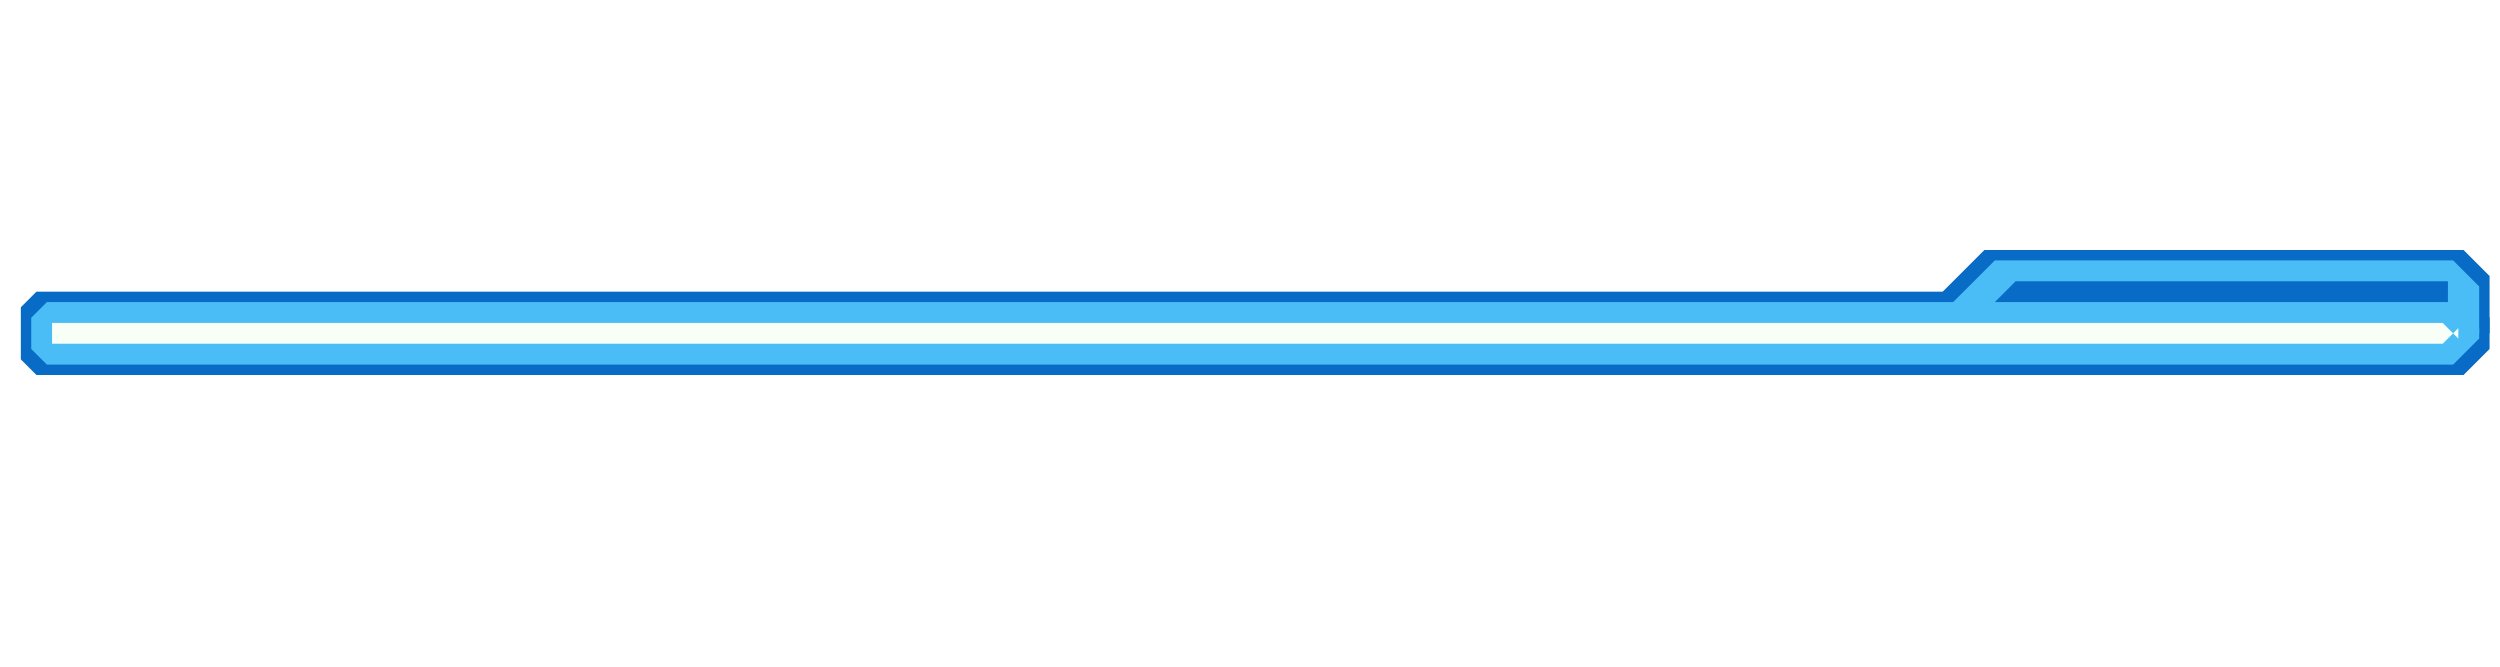
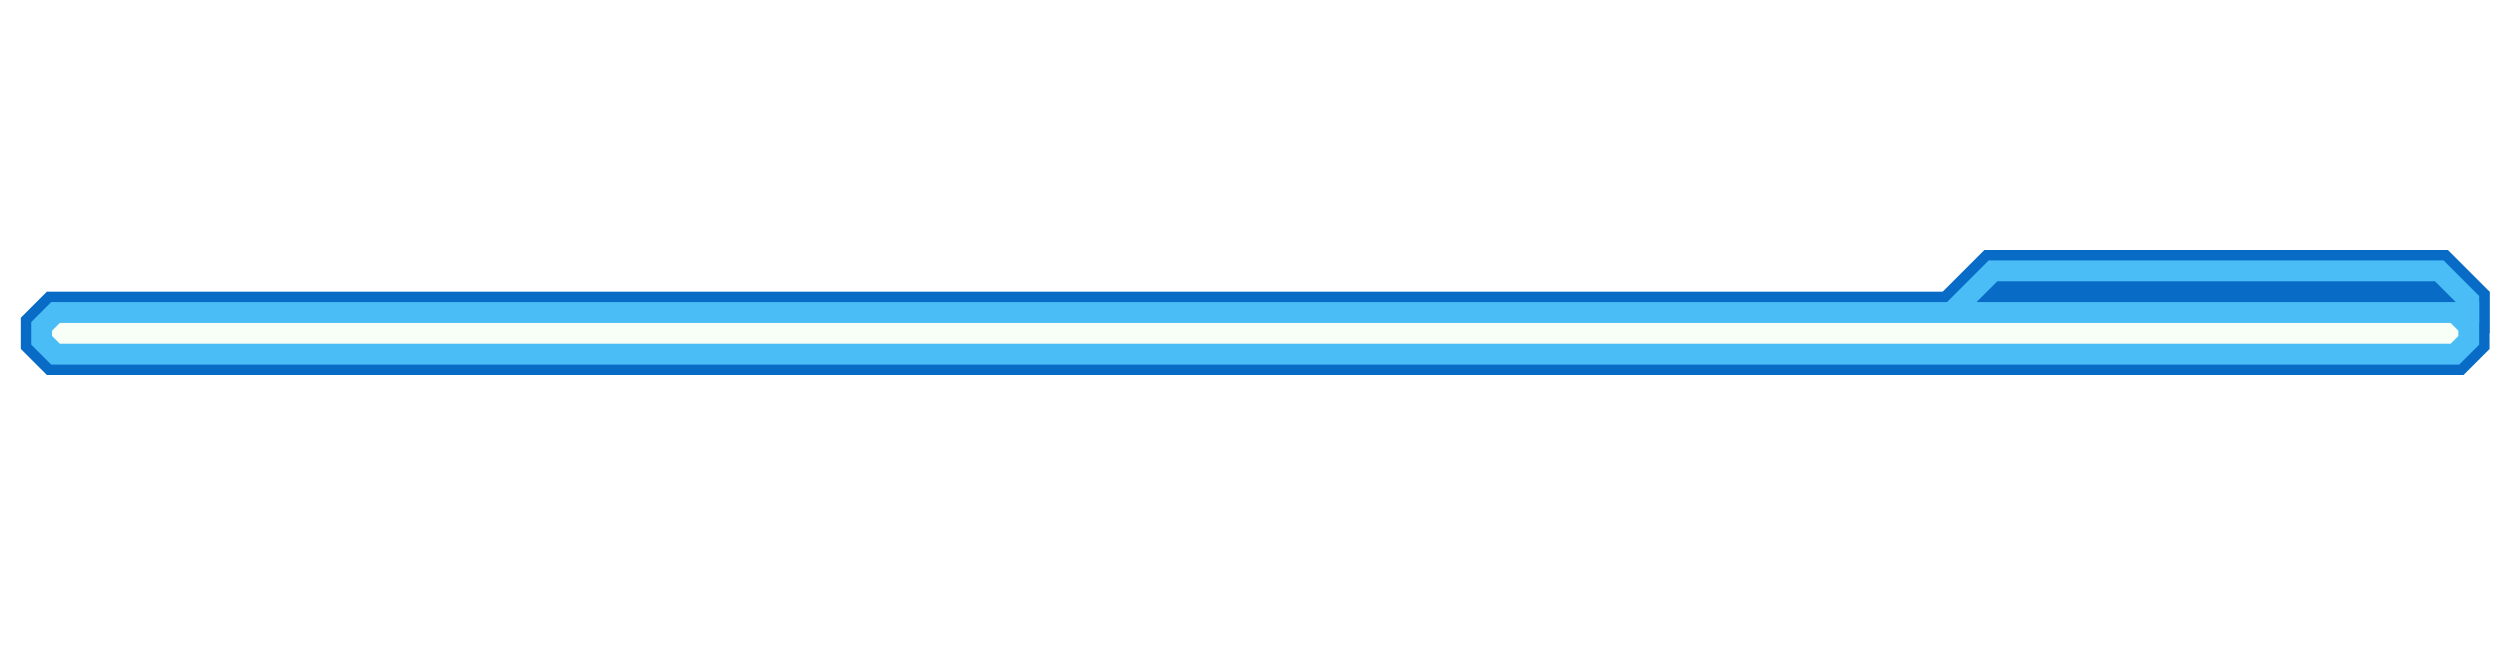
<svg xmlns="http://www.w3.org/2000/svg" width="1920" height="512" viewBox="0 0 240 64">
-   <path d="M190.5 24 L236.5 24 L239 26.5 L239 32 L182.5 32 Z" fill="#086bc6" data-color="11" />
-   <path d="M2 29.5 L3.5 28 L236.5 28 L239 30.5 L239 33.5 L236.5 36 L3.5 36 L2 34.5 Z" fill="#086bc6" data-color="11" />
-   <path d="M191.5 25 L235.5 25 L238 27.5 L238 32 L184.5 32 Z" fill="#4abdf7" data-color="10" />
-   <path d="M3 30.5 L4.5 29 L235.5 29 L238 31.5 L238 32.5 L235.5 35 L4.5 35 L3 33.5 Z" fill="#4abdf7" data-color="10" />
-   <path d="M193.5 27 L235 27 L235 29 L191.5 29 Z" fill="#086bc6" data-color="11" />
-   <path d="M5 31 L234.5 31 L236 32.5 L236 31.5 L234.5 33 L5 33 Z" fill="#f7fff7" data-color="1" />
+   <path d="M190.5 24 L235 24 L239 28 L239 32 L182.5 32 Z" fill="#086bc6" data-color="11" />
+   <path d="M2 30.5 L4.5 28 L239 28 L239 33.5 L236.5 36 L4.5 36 L2 33.5 Z" fill="#086bc6" data-color="11" />
+   <path d="M190.914 25 L234.586 25 L238 28.414 L238 31 L184.914 31 Z" fill="#4abdf7" data-color="10" />
+   <path d="M3 30.914 L4.914 29 L238 29 L238 33.086 L236.086 35 L4.914 35 L3 33.086 Z" fill="#4abdf7" data-color="10" />
+   <path d="M191.743 27 L233.757 27 L235.757 29 L189.743 29 Z" fill="#086bc6" data-color="11" />
+   <path d="M5 31.743 L5.743 31 L235.257 31 L236 31.743 L236 32.257 L235.257 33 L5.743 33 L5 32.257 Z" fill="#f7fff7" data-color="1" />
</svg>
